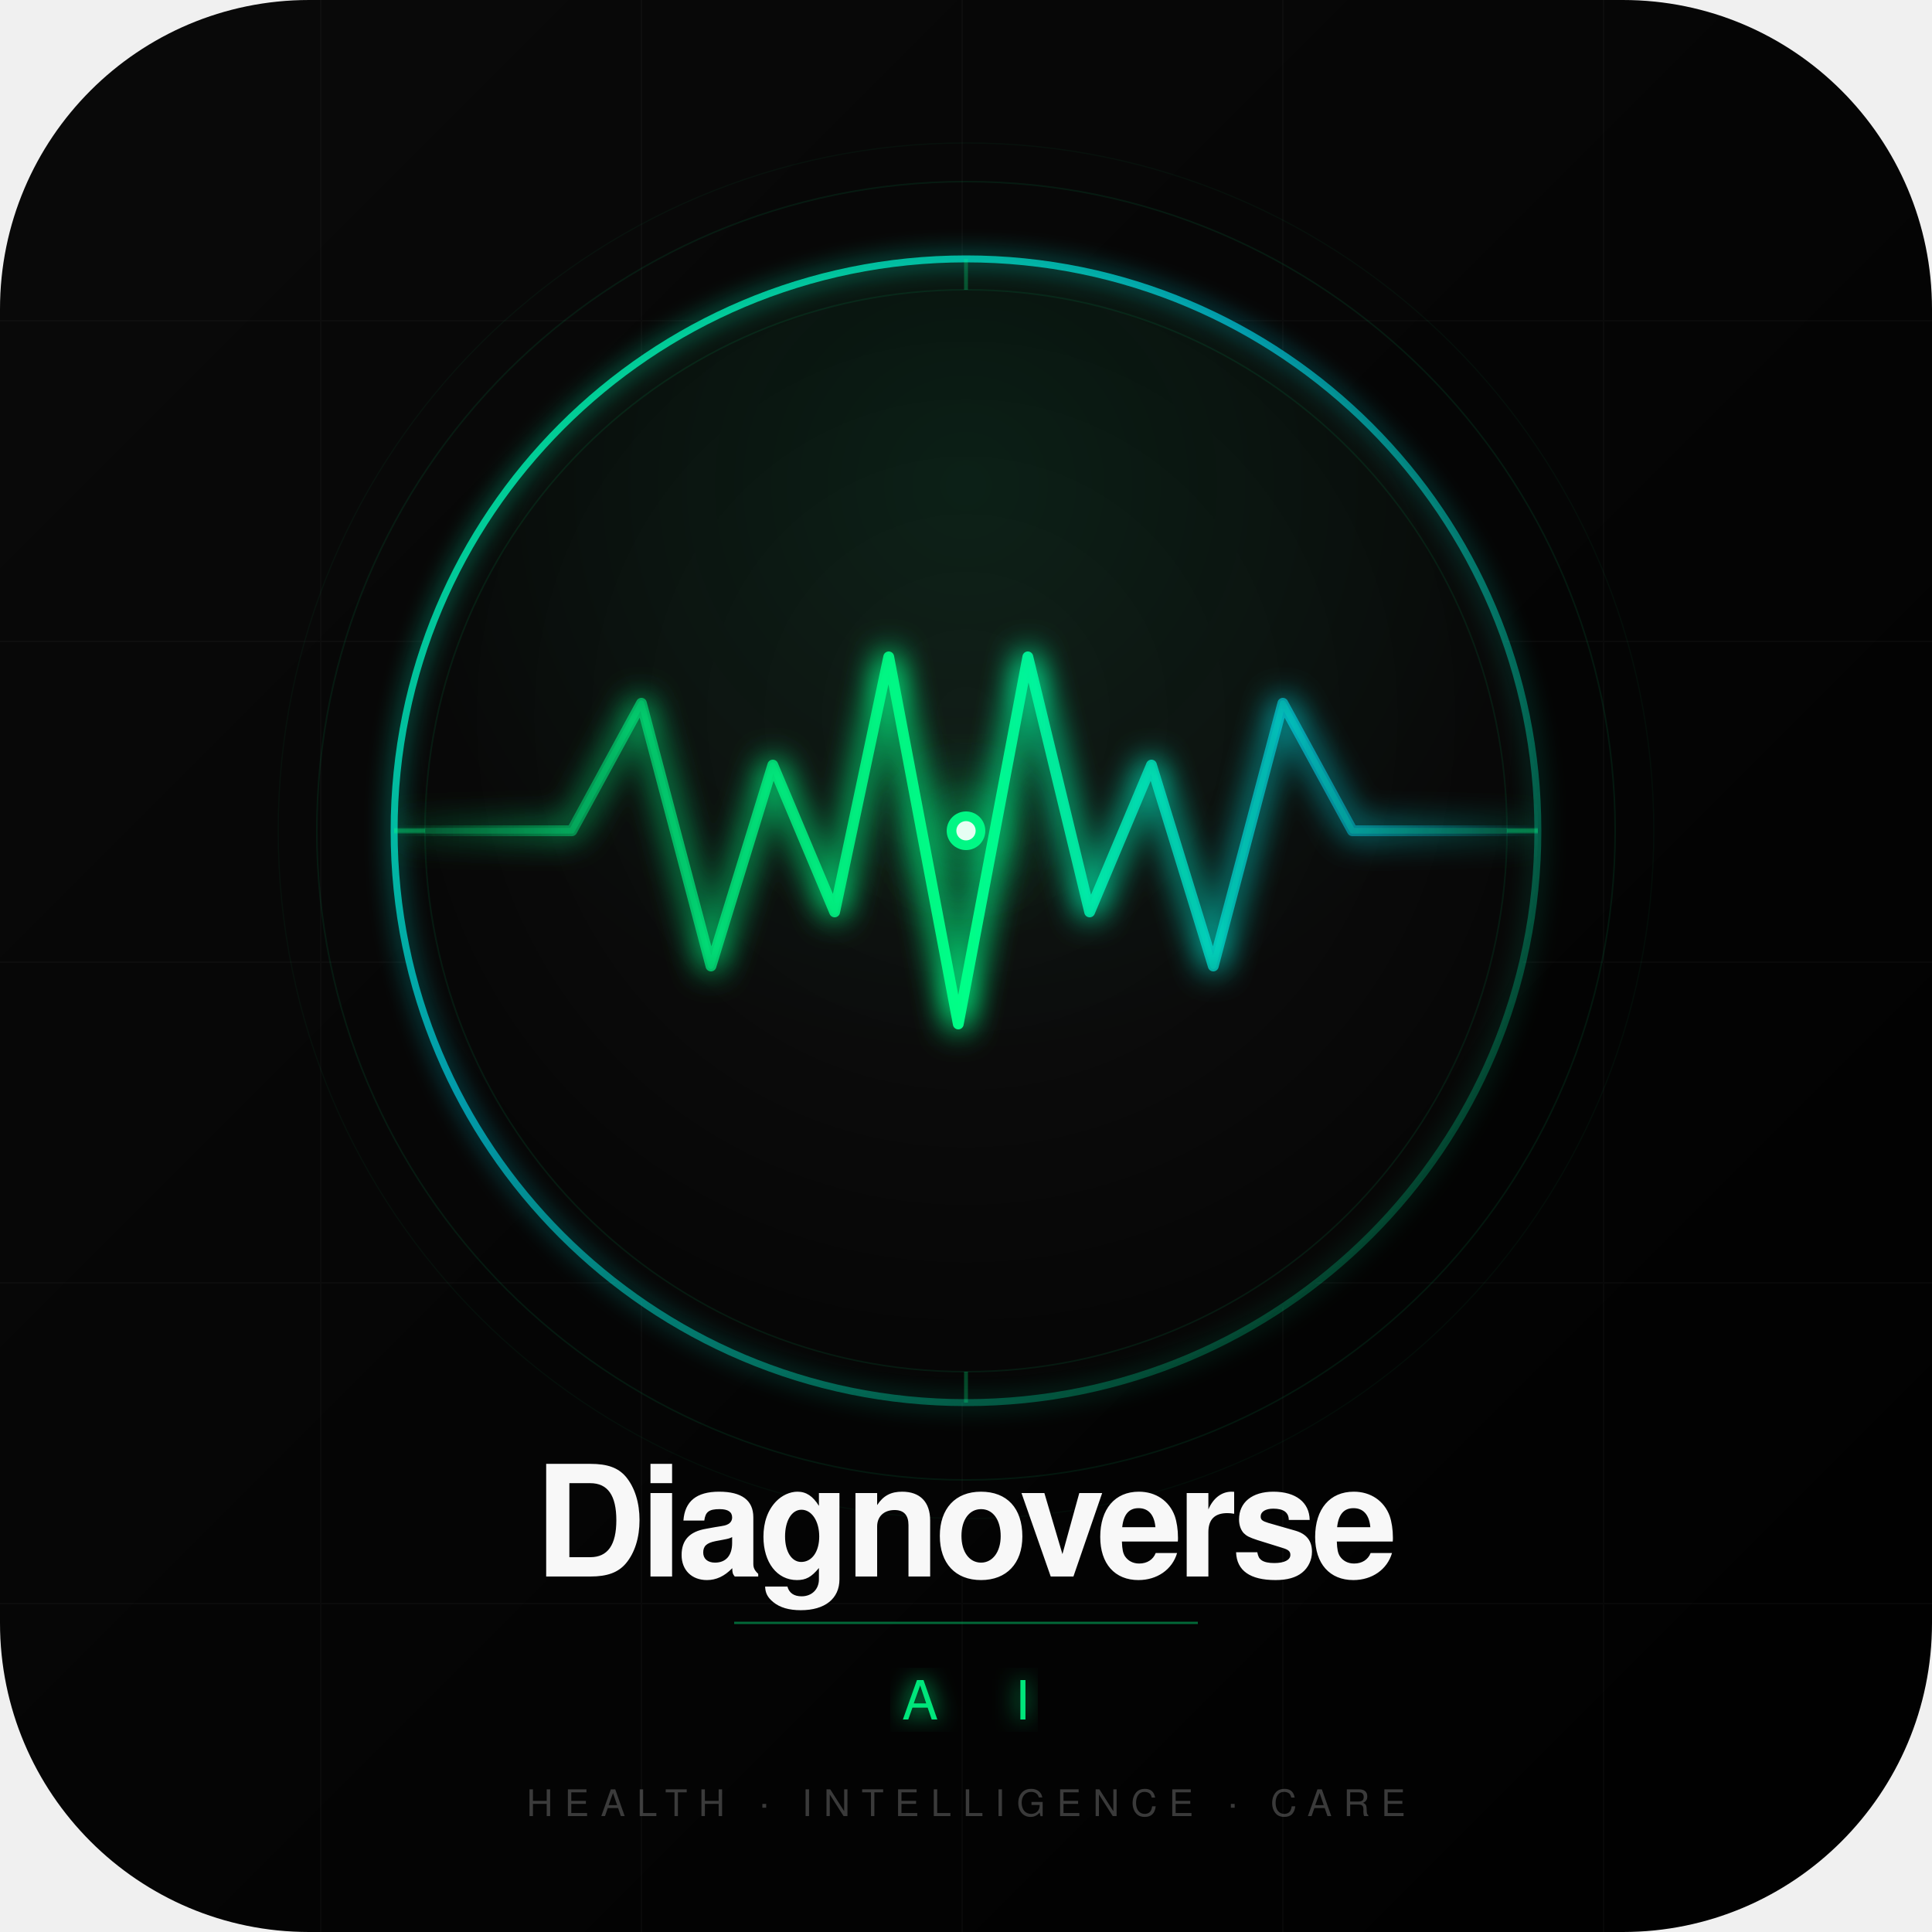
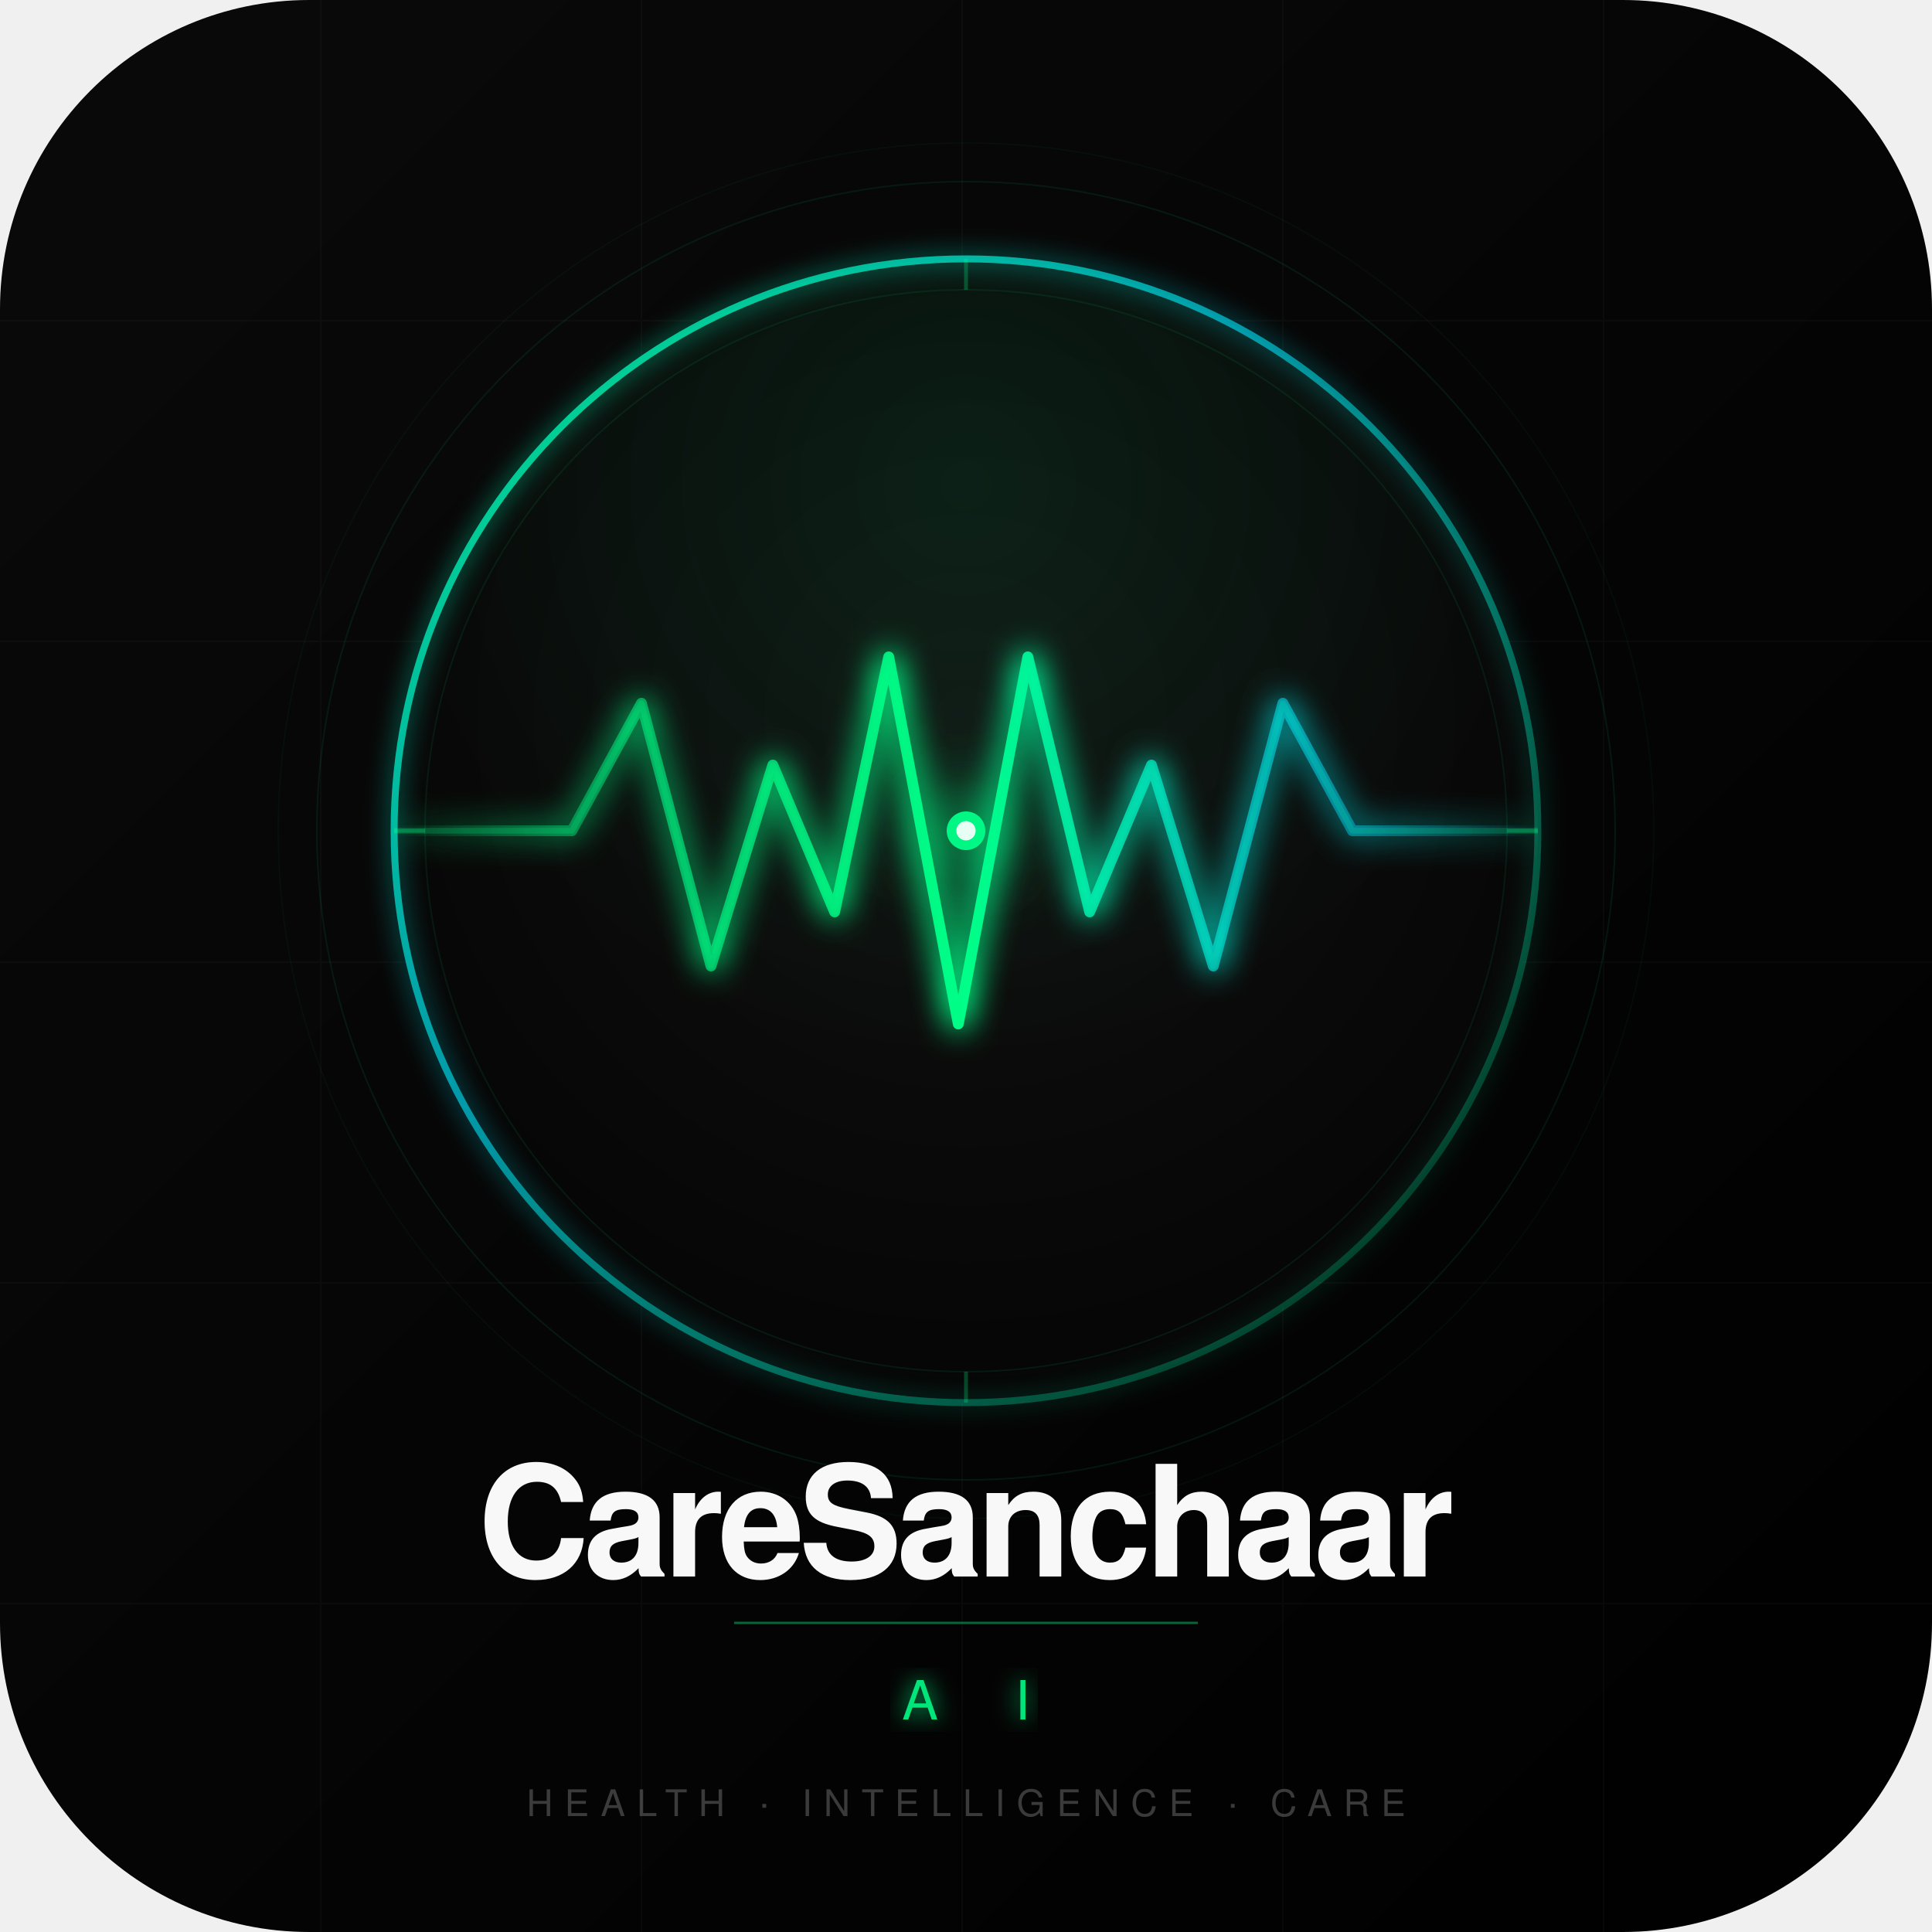
<svg xmlns="http://www.w3.org/2000/svg" viewBox="0 0 500 500" width="500" height="500">
  <defs>
    <linearGradient id="bgGrad" x1="0%" y1="0%" x2="100%" y2="100%">
      <stop offset="0%" style="stop-color:#0a0a0a" />
      <stop offset="100%" style="stop-color:#000000" />
    </linearGradient>
    <radialGradient id="circleGrad" cx="50%" cy="40%" r="60%">
      <stop offset="0%" style="stop-color:#111111" />
      <stop offset="100%" style="stop-color:#050505" />
    </radialGradient>
    <linearGradient id="pulseGrad" x1="0%" y1="0%" x2="100%" y2="0%">
      <stop offset="0%" style="stop-color:#00ff88;stop-opacity:0" />
      <stop offset="20%" style="stop-color:#00ff88;stop-opacity:0.5" />
      <stop offset="50%" style="stop-color:#00ff88;stop-opacity:1" />
      <stop offset="80%" style="stop-color:#00e5ff;stop-opacity:0.5" />
      <stop offset="100%" style="stop-color:#00e5ff;stop-opacity:0" />
    </linearGradient>
    <linearGradient id="ringGrad" x1="0%" y1="0%" x2="100%" y2="100%">
      <stop offset="0%" style="stop-color:#00ff88;stop-opacity:0.9" />
      <stop offset="40%" style="stop-color:#00e5ff;stop-opacity:0.6" />
      <stop offset="100%" style="stop-color:#00ff88;stop-opacity:0.1" />
    </linearGradient>
    <radialGradient id="shimmer" cx="50%" cy="20%" r="50%">
      <stop offset="0%" style="stop-color:#00ff88;stop-opacity:0.08" />
      <stop offset="100%" style="stop-color:#00ff88;stop-opacity:0" />
    </radialGradient>
    <radialGradient id="dotGlow" cx="50%" cy="50%" r="50%">
      <stop offset="0%" style="stop-color:#00ff88;stop-opacity:1" />
      <stop offset="100%" style="stop-color:#00ff88;stop-opacity:0" />
    </radialGradient>
    <filter id="lineGlow" x="-30%" y="-100%" width="160%" height="300%">
      <feGaussianBlur stdDeviation="4" result="blur" />
      <feMerge>
        <feMergeNode in="blur" />
        <feMergeNode in="blur" />
        <feMergeNode in="SourceGraphic" />
      </feMerge>
    </filter>
    <filter id="ringGlow" x="-10%" y="-10%" width="120%" height="120%">
      <feGaussianBlur stdDeviation="3" result="blur" />
      <feMerge>
        <feMergeNode in="blur" />
        <feMergeNode in="SourceGraphic" />
      </feMerge>
    </filter>
    <filter id="centerDotGlow" x="-200%" y="-200%" width="500%" height="500%">
      <feGaussianBlur stdDeviation="10" result="blur" />
      <feMerge>
        <feMergeNode in="blur" />
        <feMergeNode in="blur" />
        <feMergeNode in="SourceGraphic" />
      </feMerge>
    </filter>
    <filter id="textGlow" x="-10%" y="-30%" width="120%" height="160%">
      <feGaussianBlur stdDeviation="3" result="blur" />
      <feMerge>
        <feMergeNode in="blur" />
        <feMergeNode in="SourceGraphic" />
      </feMerge>
    </filter>
    <clipPath id="circleClip">
      <circle cx="250" cy="215" r="148" />
    </clipPath>
  </defs>
  <rect width="500" height="500" fill="url(#bgGrad)" rx="80" />
  <g opacity="0.025" stroke="#ffffff" stroke-width="0.4">
    <line x1="0" y1="83" x2="500" y2="83" />
    <line x1="0" y1="166" x2="500" y2="166" />
    <line x1="0" y1="249" x2="500" y2="249" />
    <line x1="0" y1="332" x2="500" y2="332" />
    <line x1="0" y1="415" x2="500" y2="415" />
    <line x1="83" y1="0" x2="83" y2="500" />
    <line x1="166" y1="0" x2="166" y2="500" />
    <line x1="249" y1="0" x2="249" y2="500" />
    <line x1="332" y1="0" x2="332" y2="500" />
    <line x1="415" y1="0" x2="415" y2="500" />
  </g>
  <circle cx="250" cy="215" r="168" fill="none" stroke="#00ff88" stroke-width="0.4" opacity="0.08" />
  <circle cx="250" cy="215" r="178" fill="none" stroke="#00ff88" stroke-width="0.3" opacity="0.04" />
  <circle cx="250" cy="215" r="148" fill="url(#circleGrad)" />
  <circle cx="250" cy="215" r="148" fill="url(#shimmer)" />
  <circle cx="250" cy="215" r="148" fill="none" stroke="url(#ringGrad)" stroke-width="1.8" filter="url(#ringGlow)" />
  <circle cx="250" cy="215" r="140" fill="none" stroke="#00ff88" stroke-width="0.4" opacity="0.08" />
  <g filter="url(#lineGlow)" clip-path="url(#circleClip)">
    <polyline points="102,215 148,215 166,182 184,250 200,198 216,236 230,170 248,265 266,170 282,236 298,198 314,250 332,182 350,215 398,215" fill="none" stroke="#00ff88" stroke-width="1.5" stroke-linecap="round" stroke-linejoin="round" opacity="0.2" />
    <polyline points="102,215 148,215 166,182 184,250 200,198 216,236 230,170 248,265 266,170 282,236 298,198 314,250 332,182 350,215 398,215" fill="none" stroke="url(#pulseGrad)" stroke-width="2.8" stroke-linecap="round" stroke-linejoin="round" />
  </g>
  <circle cx="250" cy="215" r="14" fill="url(#dotGlow)" opacity="0.15" filter="url(#centerDotGlow)" />
  <circle cx="250" cy="215" r="5" fill="#00ff88" opacity="0.95" filter="url(#centerDotGlow)" />
  <circle cx="250" cy="215" r="2.5" fill="white" opacity="0.9" />
  <g stroke="#00ff88" stroke-width="1" opacity="0.25">
    <line x1="250" y1="67" x2="250" y2="75" />
    <line x1="250" y1="355" x2="250" y2="363" />
    <line x1="102" y1="215" x2="110" y2="215" />
    <line x1="390" y1="215" x2="398" y2="215" />
  </g>
-   <text x="250" y="408" text-anchor="middle" font-family="'SF Pro Display', 'Helvetica Neue', Helvetica, sans-serif" font-size="40" font-weight="700" letter-spacing="-1.5" fill="white" opacity="0.97">Diagnoverse</text>
+   <text x="250" y="408" text-anchor="middle" font-family="'SF Pro Display', 'Helvetica Neue', Helvetica, sans-serif" font-size="40" font-weight="700" letter-spacing="-1.5" fill="white" opacity="0.97">CareSanchaar</text>
  <line x1="190" y1="420" x2="310" y2="420" stroke="#00ff88" stroke-width="0.6" opacity="0.4" />
  <text x="250" y="445" text-anchor="middle" font-family="'SF Pro Display', 'Helvetica Neue', Helvetica, sans-serif" font-size="14" font-weight="500" letter-spacing="8" fill="#00ff88" opacity="0.9" filter="url(#textGlow)">A I</text>
  <text x="250" y="470" text-anchor="middle" font-family="'SF Pro Text', 'Helvetica Neue', Helvetica, sans-serif" font-size="9.5" font-weight="300" letter-spacing="3" fill="white" opacity="0.22">HEALTH · INTELLIGENCE · CARE</text>
</svg>
